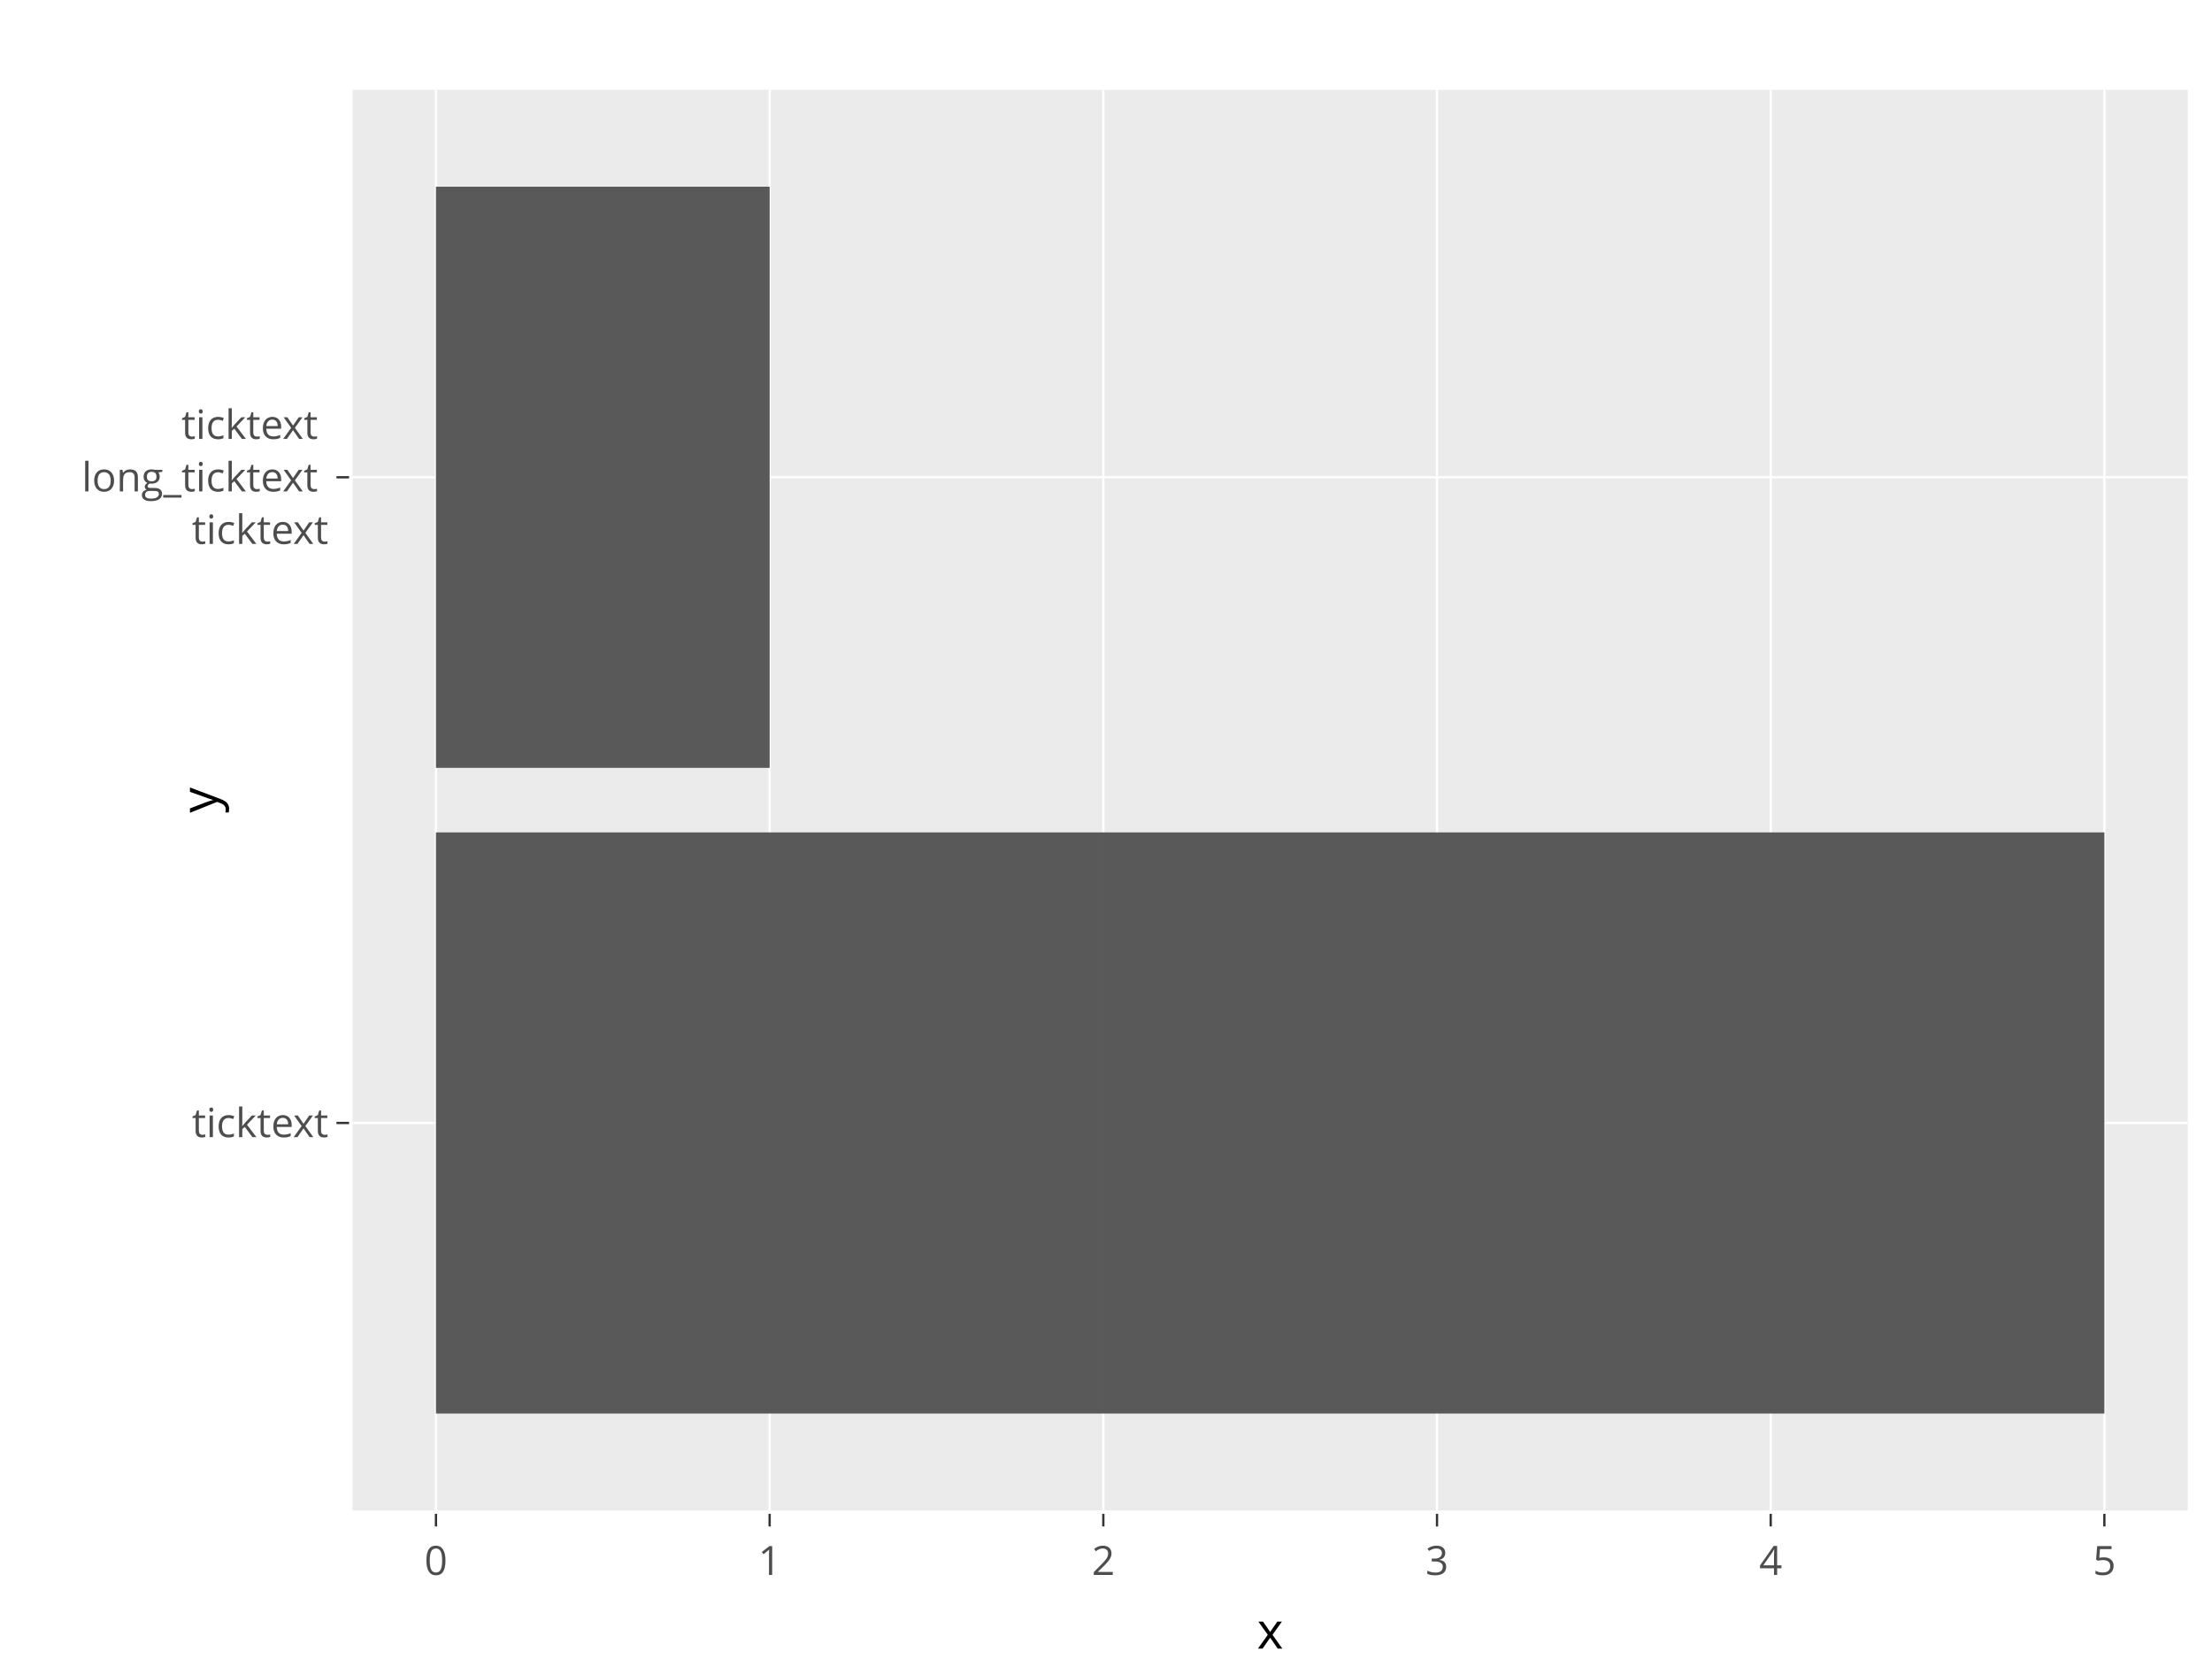
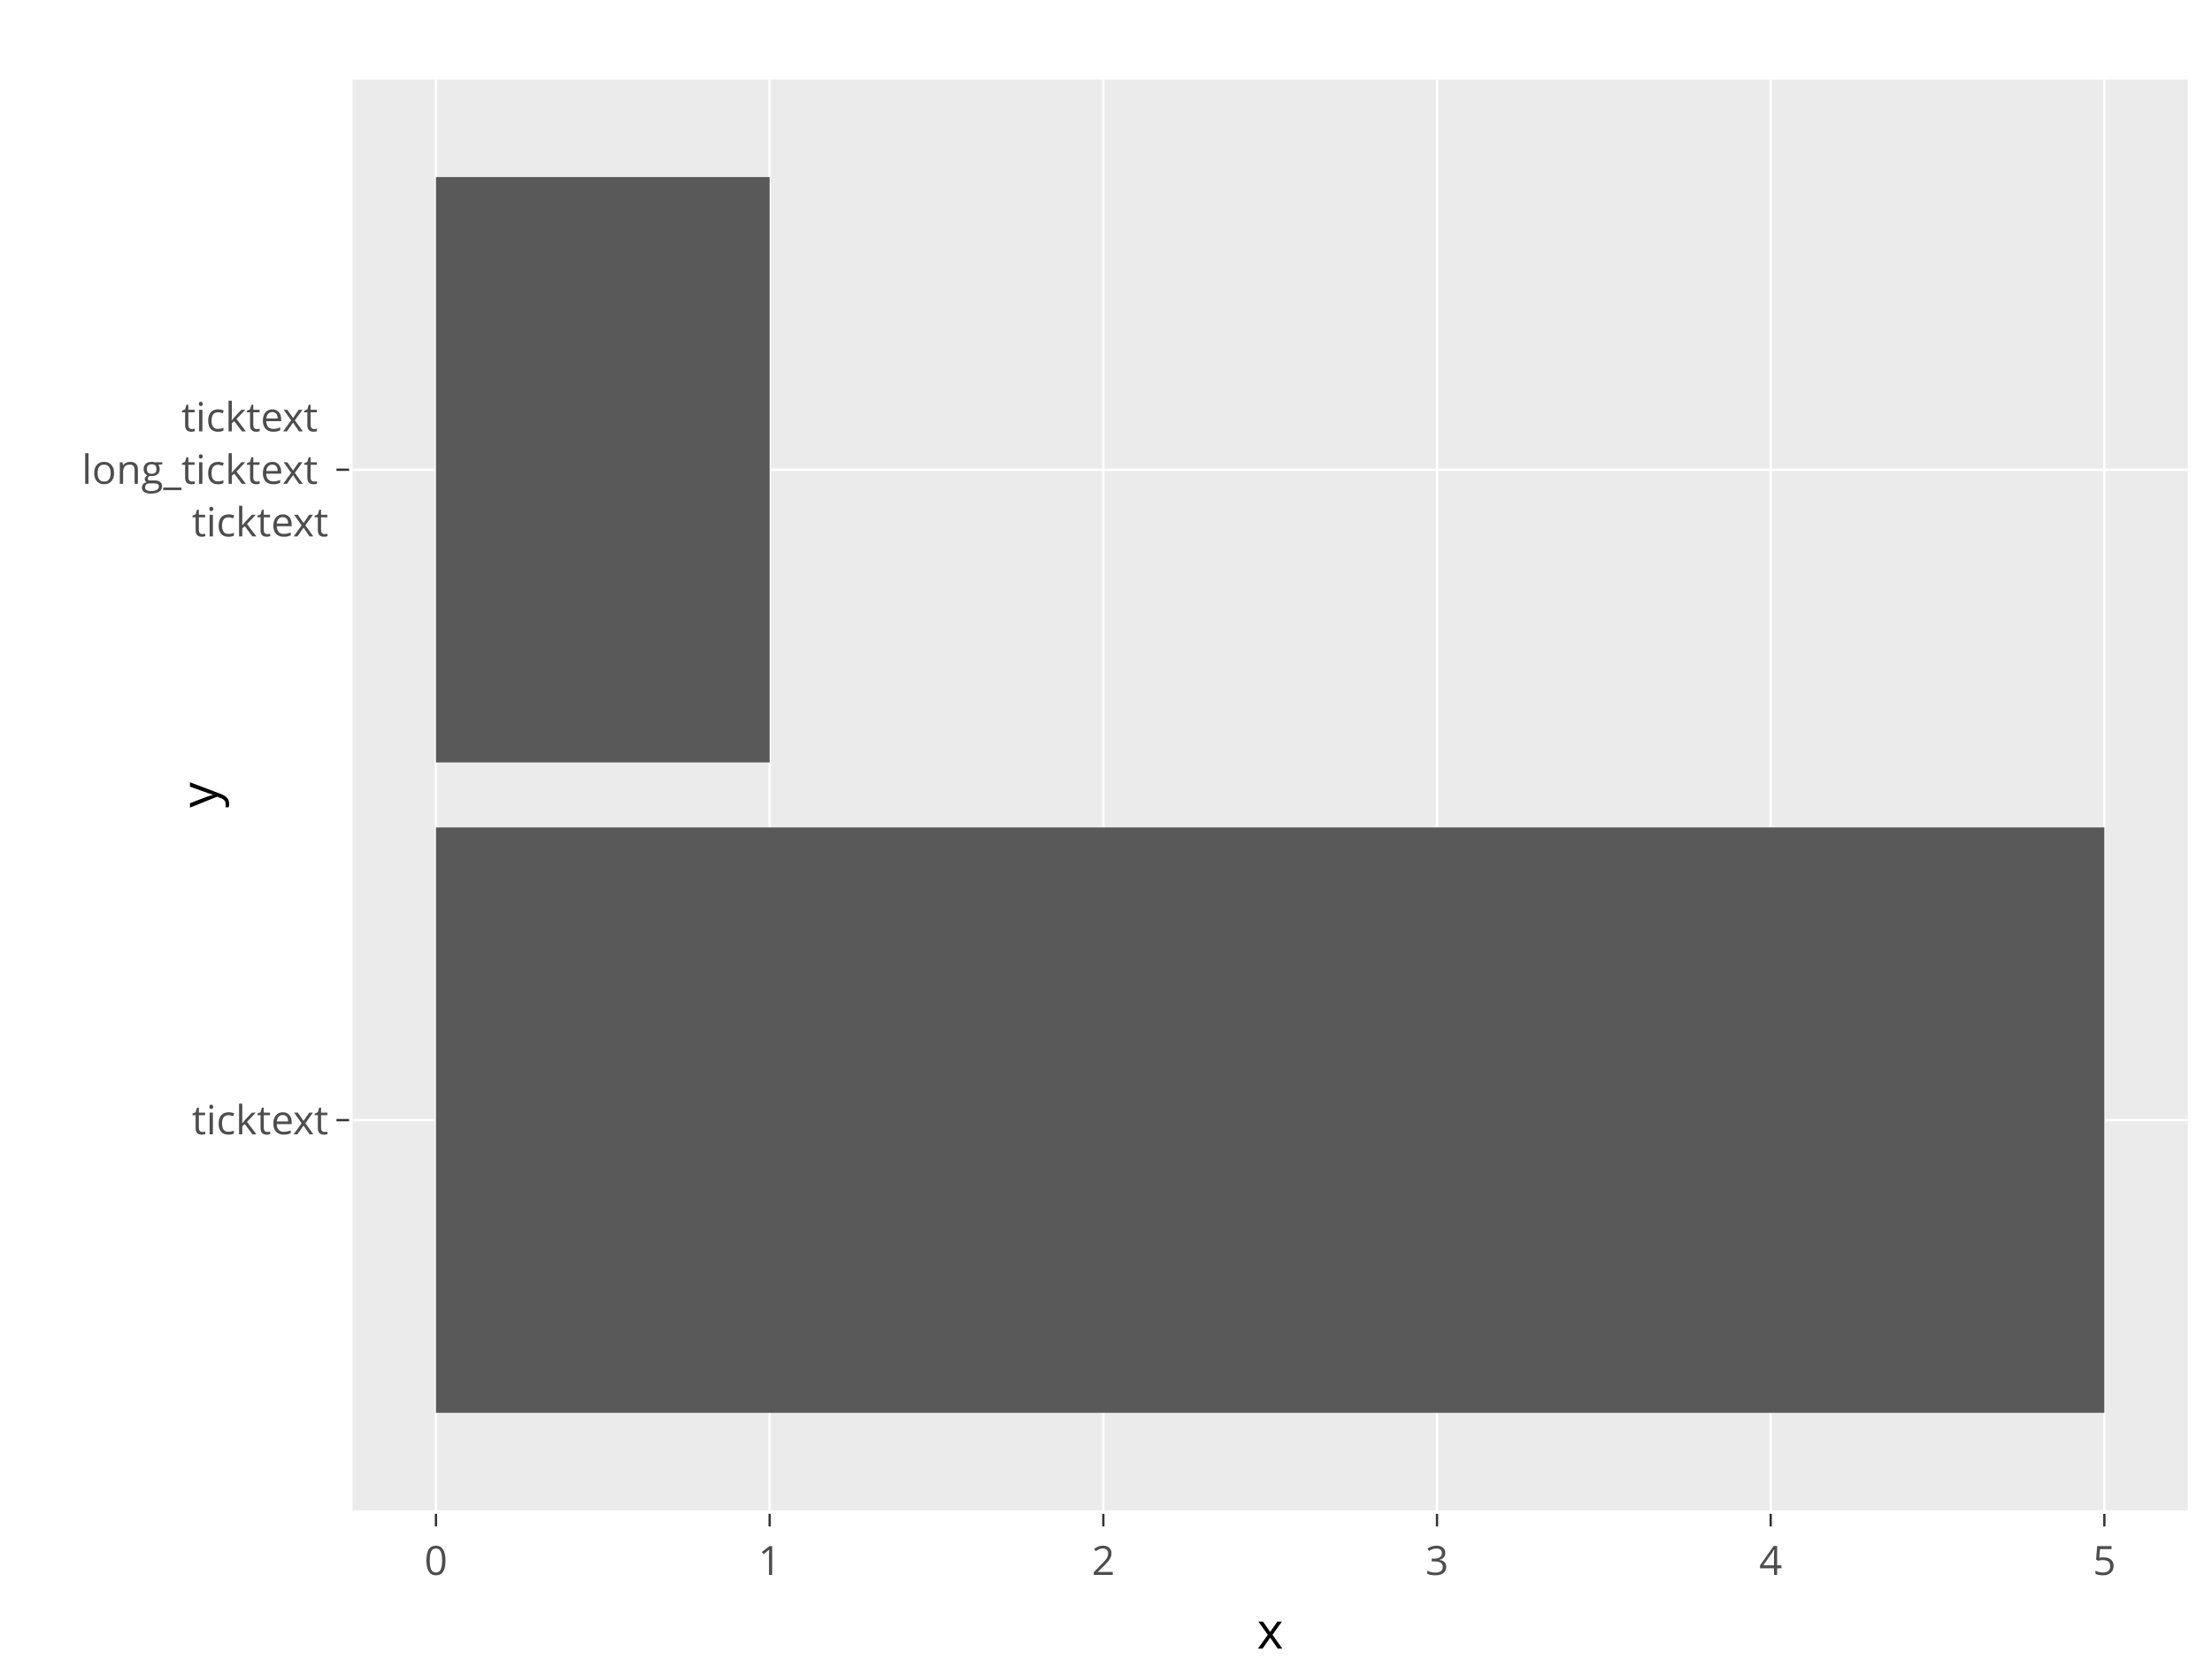
<svg xmlns="http://www.w3.org/2000/svg" class="main-svg" width="640" height="480" style="" viewBox="0 0 640 480">
  <rect x="0" y="0" width="640" height="480" style="fill: rgb(255, 255, 255); fill-opacity: 1;" />
  <defs id="defs-">
    <g class="clips">
      <clipPath id="clipxyplot" class="plotclip">
-         <rect width="531" height="411" />
+         <rect width="531" height="414" />
      </clipPath>
      <clipPath class="axesclip" id="clipx">
        <rect x="102" y="0" width="531" height="480" />
      </clipPath>
      <clipPath class="axesclip" id="clipy">
-         <rect x="0" y="26" width="640" height="411" />
+         <rect x="0" y="23" width="640" height="414" />
      </clipPath>
      <clipPath class="axesclip" id="clipxy">
-         <rect x="102" y="26" width="531" height="411" />
+         <rect x="102" y="23" width="531" height="414" />
      </clipPath>
    </g>
    <g class="gradients" />
  </defs>
  <g class="bglayer">
-     <rect class="bg" x="102" y="26" width="531" height="411" style="fill: rgb(235, 235, 235); fill-opacity: 1; stroke-width: 0;" />
+     <rect class="bg" x="102" y="23" width="531" height="414" style="fill: rgb(235, 235, 235); fill-opacity: 1; stroke-width: 0;" />
  </g>
  <g class="layer-below">
    <g class="imagelayer" />
    <g class="shapelayer" />
  </g>
  <g class="cartesianlayer">
    <g class="subplot xy">
      <g class="layer-subplot">
        <g class="shapelayer" />
        <g class="imagelayer" />
      </g>
      <g class="gridlayer">
        <g class="x">
-           <path class="xgrid crisp" transform="translate(126.14,0)" d="M0,26v411" style="stroke: rgb(255, 255, 255); stroke-opacity: 1; stroke-width: 0.664px;" />
-           <path class="xgrid crisp" transform="translate(222.68,0)" d="M0,26v411" style="stroke: rgb(255, 255, 255); stroke-opacity: 1; stroke-width: 0.664px;" />
-           <path class="xgrid crisp" transform="translate(319.23,0)" d="M0,26v411" style="stroke: rgb(255, 255, 255); stroke-opacity: 1; stroke-width: 0.664px;" />
-           <path class="xgrid crisp" transform="translate(415.77,0)" d="M0,26v411" style="stroke: rgb(255, 255, 255); stroke-opacity: 1; stroke-width: 0.664px;" />
-           <path class="xgrid crisp" transform="translate(512.32,0)" d="M0,26v411" style="stroke: rgb(255, 255, 255); stroke-opacity: 1; stroke-width: 0.664px;" />
-           <path class="xgrid crisp" transform="translate(608.86,0)" d="M0,26v411" style="stroke: rgb(255, 255, 255); stroke-opacity: 1; stroke-width: 0.664px;" />
+           <path class="xgrid crisp" transform="translate(126.14,0)" d="M0,23v414" style="stroke: rgb(255, 255, 255); stroke-opacity: 1; stroke-width: 0.664px;" />
+           <path class="xgrid crisp" transform="translate(222.68,0)" d="M0,23v414" style="stroke: rgb(255, 255, 255); stroke-opacity: 1; stroke-width: 0.664px;" />
+           <path class="xgrid crisp" transform="translate(319.23,0)" d="M0,23v414" style="stroke: rgb(255, 255, 255); stroke-opacity: 1; stroke-width: 0.664px;" />
+           <path class="xgrid crisp" transform="translate(415.77,0)" d="M0,23v414" style="stroke: rgb(255, 255, 255); stroke-opacity: 1; stroke-width: 0.664px;" />
+           <path class="xgrid crisp" transform="translate(512.32,0)" d="M0,23v414" style="stroke: rgb(255, 255, 255); stroke-opacity: 1; stroke-width: 0.664px;" />
+           <path class="xgrid crisp" transform="translate(608.86,0)" d="M0,23v414" style="stroke: rgb(255, 255, 255); stroke-opacity: 1; stroke-width: 0.664px;" />
        </g>
        <g class="y">
-           <path class="ygrid crisp" transform="translate(0,324.91)" d="M102,0h531" style="stroke: rgb(255, 255, 255); stroke-opacity: 1; stroke-width: 0.664px;" />
-           <path class="ygrid crisp" transform="translate(0,138.09)" d="M102,0h531" style="stroke: rgb(255, 255, 255); stroke-opacity: 1; stroke-width: 0.664px;" />
+           <path class="ygrid crisp" transform="translate(0,324.09)" d="M102,0h531" style="stroke: rgb(255, 255, 255); stroke-opacity: 1; stroke-width: 0.664px;" />
+           <path class="ygrid crisp" transform="translate(0,135.91)" d="M102,0h531" style="stroke: rgb(255, 255, 255); stroke-opacity: 1; stroke-width: 0.664px;" />
        </g>
      </g>
      <g class="zerolinelayer" />
      <path class="xlines-below" />
      <path class="ylines-below" />
      <g class="overlines-below" />
      <g class="xaxislayer-below" />
      <g class="yaxislayer-below" />
      <g class="overaxes-below" />
-       <g class="plot" transform="translate(102, 26)" clip-path="url('#clipxyplot')">
+       <g class="plot" transform="translate(102, 23)" clip-path="url('#clipxyplot')">
        <g class="barlayer mlayer">
          <g class="trace bars" style="opacity: 1;">
            <g class="points">
              <g class="point">
-                 <path d="M24.14,196.16V28.02H120.68V196.16Z" style="vector-effect: non-scaling-stroke; opacity: 1; stroke-width: 1.89px; fill: rgb(89, 89, 89); fill-opacity: 1; stroke: rgb(0, 0, 0); stroke-opacity: 0;" />
+                 <path d="M24.14,197.59V28.23H120.68V197.59Z" style="vector-effect: non-scaling-stroke; opacity: 1; stroke-width: 1.89px; fill: rgb(89, 89, 89); fill-opacity: 1; stroke: rgb(0, 0, 0); stroke-opacity: 0;" />
              </g>
              <g class="point">
-                 <path d="M24.14,382.98V214.84H217.23V382.98Z" style="vector-effect: non-scaling-stroke; opacity: 1; stroke-width: 1.89px; fill: rgb(89, 89, 89); fill-opacity: 1; stroke: rgb(0, 0, 0); stroke-opacity: 0;" />
+                 <path d="M24.14,385.77V216.41H217.23V385.77Z" style="vector-effect: non-scaling-stroke; opacity: 1; stroke-width: 1.89px; fill: rgb(89, 89, 89); fill-opacity: 1; stroke: rgb(0, 0, 0); stroke-opacity: 0;" />
              </g>
              <g class="point">
-                 <path d="M217.23,382.98V214.84H506.86V382.98Z" style="vector-effect: non-scaling-stroke; opacity: 1; stroke-width: 1.89px; fill: rgb(89, 89, 89); fill-opacity: 1; stroke: rgb(0, 0, 0); stroke-opacity: 0;" />
+                 <path d="M217.23,385.77V216.41H506.86V385.77Z" style="vector-effect: non-scaling-stroke; opacity: 1; stroke-width: 1.89px; fill: rgb(89, 89, 89); fill-opacity: 1; stroke: rgb(0, 0, 0); stroke-opacity: 0;" />
              </g>
            </g>
          </g>
        </g>
      </g>
      <g class="overplot" />
      <path class="xlines-above crisp" d="" style="fill: none; stroke-width: 1px; stroke: rgb(0, 0, 0); stroke-opacity: 0;" />
      <path class="ylines-above crisp" d="" style="fill: none; stroke-width: 1px; stroke: rgb(0, 0, 0); stroke-opacity: 0;" />
      <g class="overlines-above" />
      <g class="xaxislayer-above">
        <path class="xtick ticks crisp" d="M0,438v3.653" transform="translate(126.14,0)" style="stroke: rgb(51, 51, 51); stroke-opacity: 1; stroke-width: 0.664px;" />
        <path class="xtick ticks crisp" d="M0,438v3.653" transform="translate(222.68,0)" style="stroke: rgb(51, 51, 51); stroke-opacity: 1; stroke-width: 0.664px;" />
        <path class="xtick ticks crisp" d="M0,438v3.653" transform="translate(319.23,0)" style="stroke: rgb(51, 51, 51); stroke-opacity: 1; stroke-width: 0.664px;" />
        <path class="xtick ticks crisp" d="M0,438v3.653" transform="translate(415.77,0)" style="stroke: rgb(51, 51, 51); stroke-opacity: 1; stroke-width: 0.664px;" />
        <path class="xtick ticks crisp" d="M0,438v3.653" transform="translate(512.32,0)" style="stroke: rgb(51, 51, 51); stroke-opacity: 1; stroke-width: 0.664px;" />
        <path class="xtick ticks crisp" d="M0,438v3.653" transform="translate(608.86,0)" style="stroke: rgb(51, 51, 51); stroke-opacity: 1; stroke-width: 0.664px;" />
        <g class="xtick">
          <text text-anchor="middle" x="0" y="455.68" transform="translate(126.14,0)" style="font-family: 'Open Sans', verdana, arial, sans-serif; font-size: 11.69px; fill: rgb(77, 77, 77); fill-opacity: 1; white-space: pre;">0</text>
        </g>
        <g class="xtick">
          <text text-anchor="middle" x="0" y="455.68" transform="translate(222.68,0)" style="font-family: 'Open Sans', verdana, arial, sans-serif; font-size: 11.69px; fill: rgb(77, 77, 77); fill-opacity: 1; white-space: pre;">1</text>
        </g>
        <g class="xtick">
          <text text-anchor="middle" x="0" y="455.68" transform="translate(319.23,0)" style="font-family: 'Open Sans', verdana, arial, sans-serif; font-size: 11.69px; fill: rgb(77, 77, 77); fill-opacity: 1; white-space: pre;">2</text>
        </g>
        <g class="xtick">
          <text text-anchor="middle" x="0" y="455.68" transform="translate(415.77,0)" style="font-family: 'Open Sans', verdana, arial, sans-serif; font-size: 11.69px; fill: rgb(77, 77, 77); fill-opacity: 1; white-space: pre;">3</text>
        </g>
        <g class="xtick">
          <text text-anchor="middle" x="0" y="455.68" transform="translate(512.32,0)" style="font-family: 'Open Sans', verdana, arial, sans-serif; font-size: 11.69px; fill: rgb(77, 77, 77); fill-opacity: 1; white-space: pre;">4</text>
        </g>
        <g class="xtick">
          <text text-anchor="middle" x="0" y="455.68" transform="translate(608.86,0)" style="font-family: 'Open Sans', verdana, arial, sans-serif; font-size: 11.69px; fill: rgb(77, 77, 77); fill-opacity: 1; white-space: pre;">5</text>
        </g>
      </g>
      <g class="yaxislayer-above">
-         <path class="ytick ticks crisp" d="M101,0h-3.653" transform="translate(0,324.91)" style="stroke: rgb(51, 51, 51); stroke-opacity: 1; stroke-width: 0.664px;" />
-         <path class="ytick ticks crisp" d="M101,0h-3.653" transform="translate(0,138.09)" style="stroke: rgb(51, 51, 51); stroke-opacity: 1; stroke-width: 0.664px;" />
+         <path class="ytick ticks crisp" d="M101,0h-3.653" transform="translate(0,324.09)" style="stroke: rgb(51, 51, 51); stroke-opacity: 1; stroke-width: 0.664px;" />
+         <path class="ytick ticks crisp" d="M101,0h-3.653" transform="translate(0,135.91)" style="stroke: rgb(51, 51, 51); stroke-opacity: 1; stroke-width: 0.664px;" />
        <g class="ytick">
-           <text text-anchor="end" x="95.009" y="4.091" transform="translate(0,324.91)" style="font-family: 'Open Sans', verdana, arial, sans-serif; font-size: 11.69px; fill: rgb(77, 77, 77); fill-opacity: 1; white-space: pre;">ticktext</text>
+           <text text-anchor="end" x="95.009" y="4.091" transform="translate(0,324.09)" style="font-family: 'Open Sans', verdana, arial, sans-serif; font-size: 11.69px; fill: rgb(77, 77, 77); fill-opacity: 1; white-space: pre;">ticktext</text>
        </g>
        <g class="ytick">
-           <text text-anchor="end" x="95.009" y="4.091" transform="translate(0,138.09) translate(0, -15.19635)" style="font-family: 'Open Sans', verdana, arial, sans-serif; font-size: 11.69px; fill: rgb(77, 77, 77); fill-opacity: 1; white-space: pre;">
+           <text text-anchor="end" x="95.009" y="4.091" transform="translate(0,135.91) translate(0, -15.19635)" style="font-family: 'Open Sans', verdana, arial, sans-serif; font-size: 11.69px; fill: rgb(77, 77, 77); fill-opacity: 1; white-space: pre;">
            <tspan class="line" dy="0em" x="95.009" y="4.091">ticktext</tspan>
            <tspan class="line" dy="1.3em" x="95.009" y="4.091">long_ticktext</tspan>
            <tspan class="line" dy="2.6em" x="95.009" y="4.091">ticktext</tspan>
          </text>
        </g>
      </g>
      <g class="overaxes-above" />
    </g>
  </g>
  <g class="polarlayer" />
  <g class="ternarylayer" />
  <g class="geolayer" />
  <g class="funnelarealayer" />
  <g class="pielayer" />
  <g class="treemaplayer" />
  <g class="sunburstlayer" />
  <g class="glimages" />
  <defs id="topdefs-">
    <g class="clips" />
  </defs>
  <g class="layer-above">
    <g class="imagelayer" />
    <g class="shapelayer">
-       <path data-index="0" fill-rule="evenodd" d="M102,437H633V26H102Z" style="opacity: 1; stroke: rgb(0, 0, 0); stroke-opacity: 0; fill: rgb(0, 0, 0); fill-opacity: 0; stroke-width: 0px;" />
+       <path data-index="0" fill-rule="evenodd" d="M102,437H633V23H102Z" style="opacity: 1; stroke: rgb(0, 0, 0); stroke-opacity: 0; fill: rgb(0, 0, 0); fill-opacity: 0; stroke-width: 0px;" />
    </g>
  </g>
  <g class="infolayer">
    <g class="g-gtitle" />
    <g class="g-xtitle" transform="translate(0,-13.83562)">
      <text class="xtitle" x="367.5" y="490.836" text-anchor="middle" style="font-family: 'Open Sans', verdana, arial, sans-serif; font-size: 14.61px; fill: rgb(0, 0, 0); opacity: 1; font-weight: normal; white-space: pre;">x</text>
    </g>
    <g class="g-ytitle">
-       <text class="ytitle" transform="rotate(-90,62.77626,231.5)" x="62.776" y="231.5" text-anchor="middle" style="font-family: 'Open Sans', verdana, arial, sans-serif; font-size: 14.61px; fill: rgb(0, 0, 0); opacity: 1; font-weight: normal; white-space: pre;">y</text>
+       <text class="ytitle" transform="rotate(-90,62.77626,230)" x="62.776" y="230" text-anchor="middle" style="font-family: 'Open Sans', verdana, arial, sans-serif; font-size: 14.61px; fill: rgb(0, 0, 0); opacity: 1; font-weight: normal; white-space: pre;">y</text>
    </g>
  </g>
</svg>
